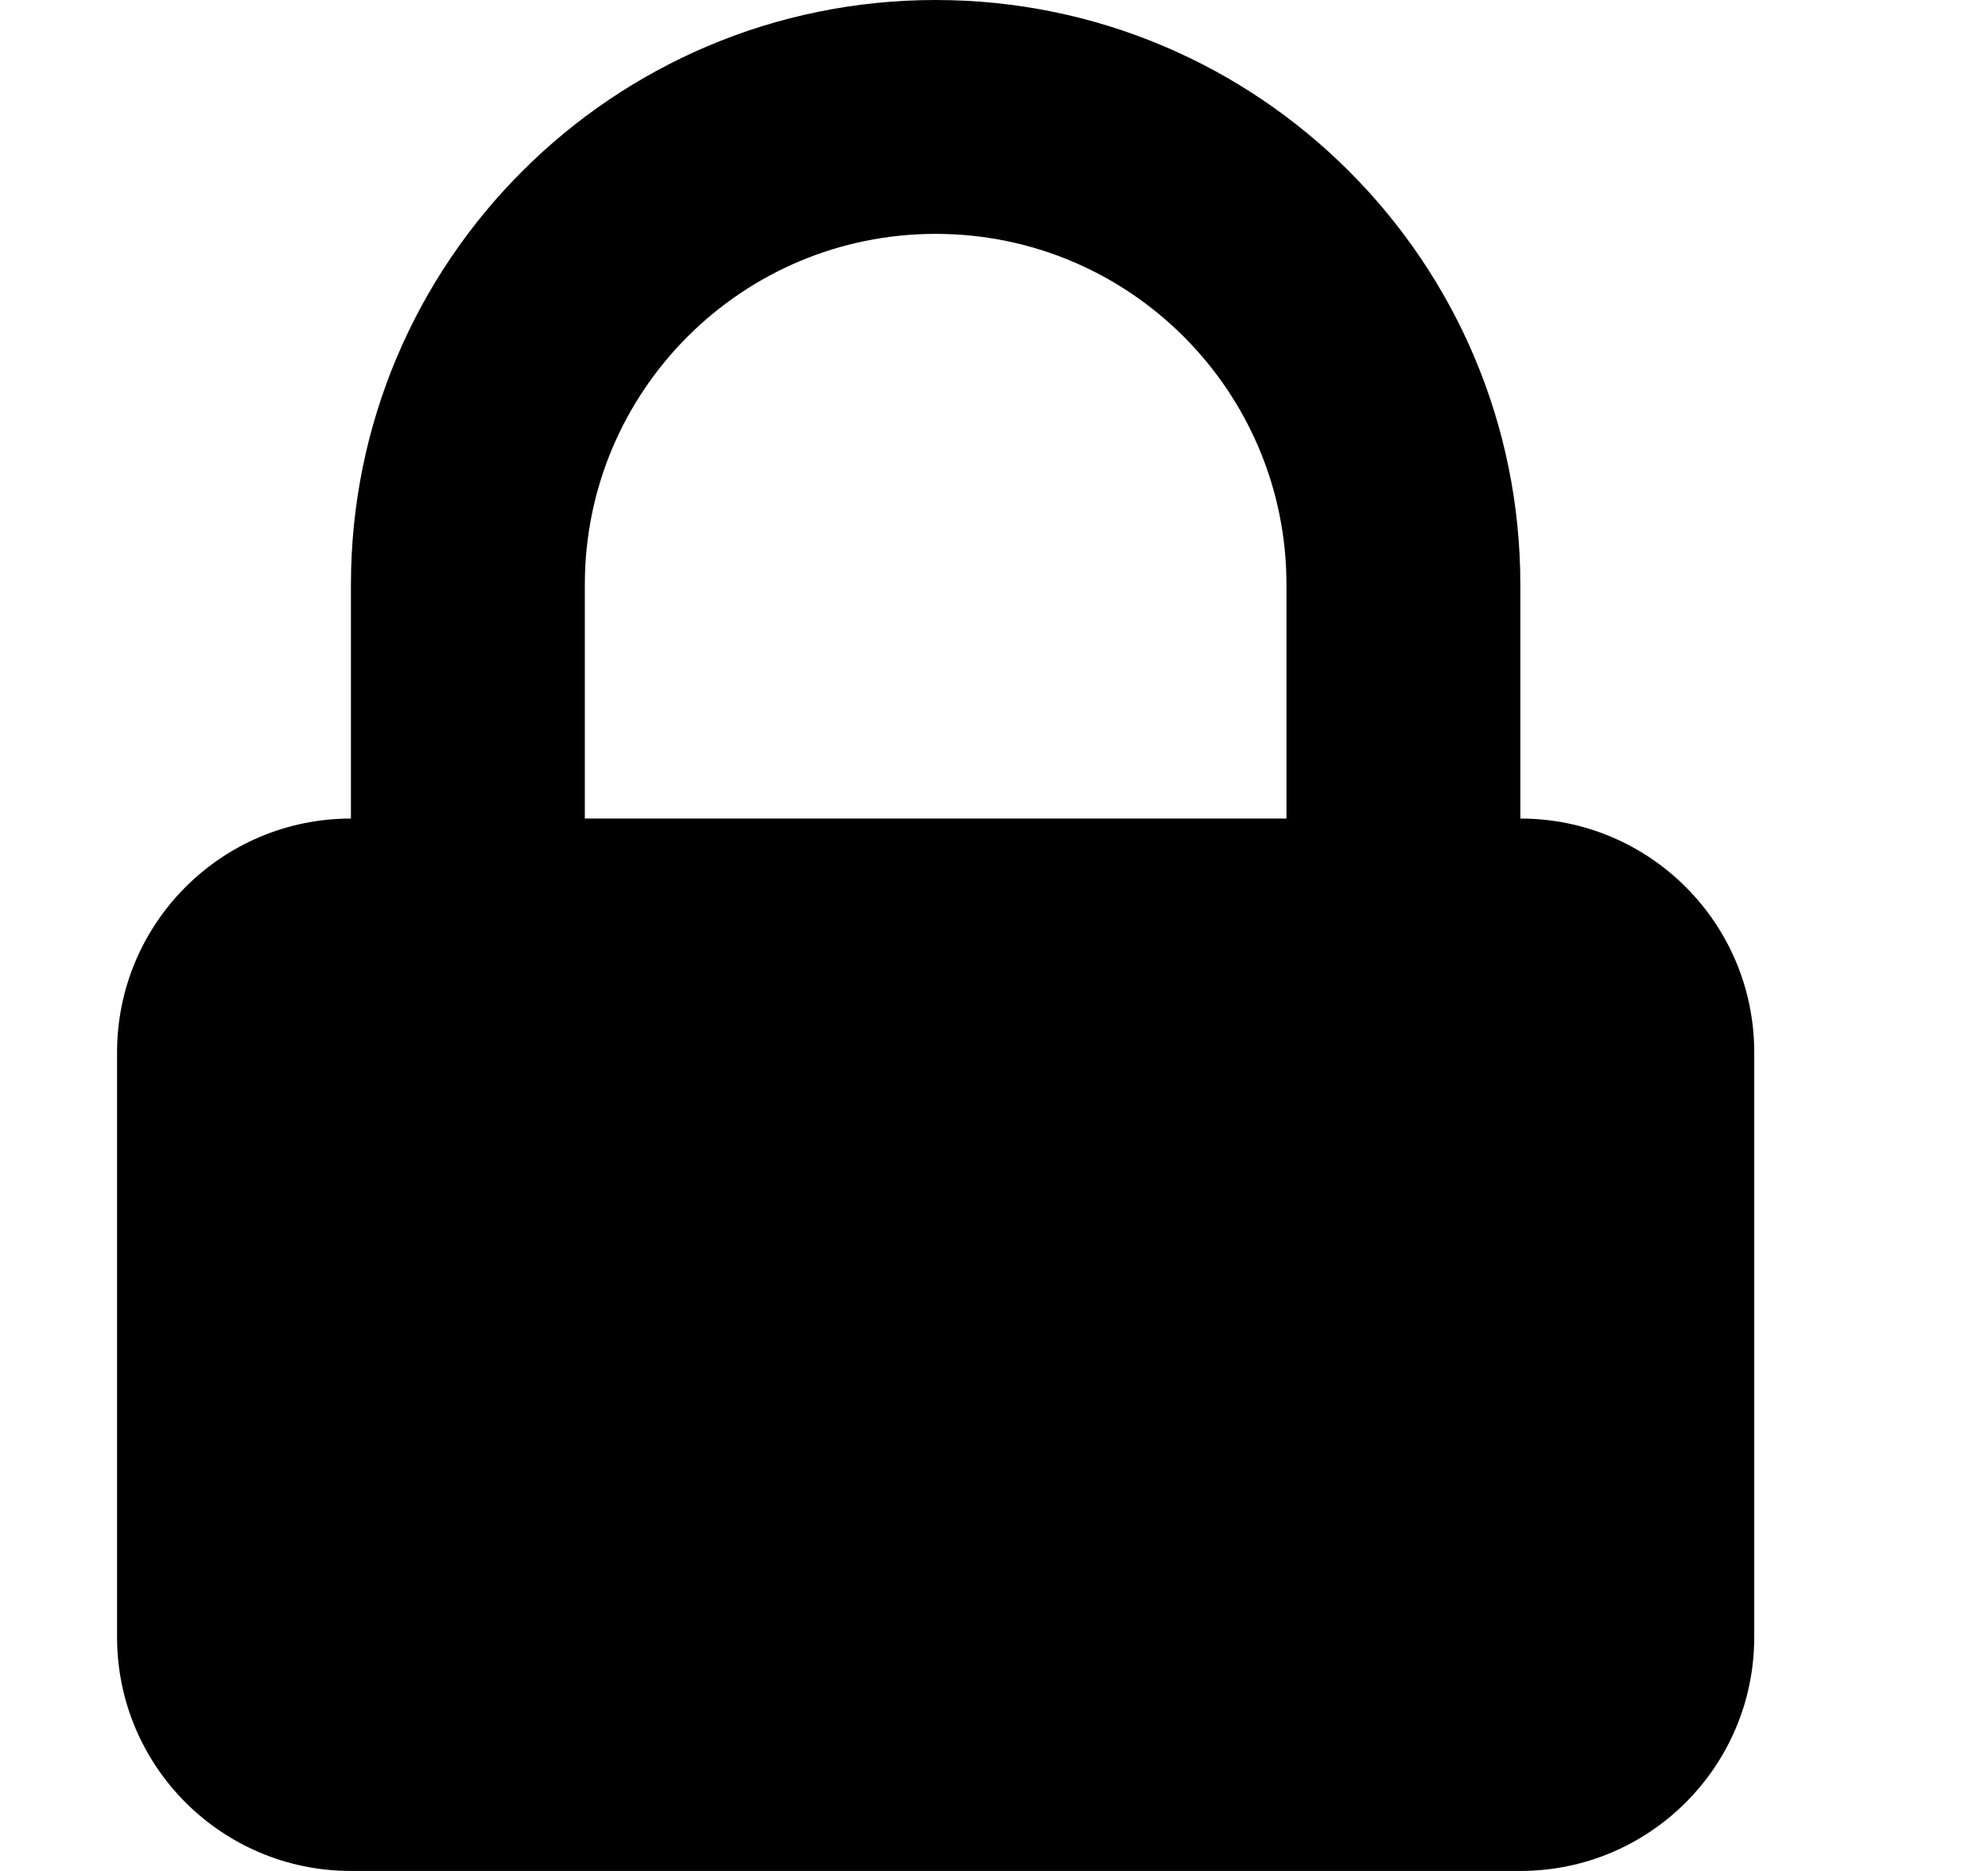
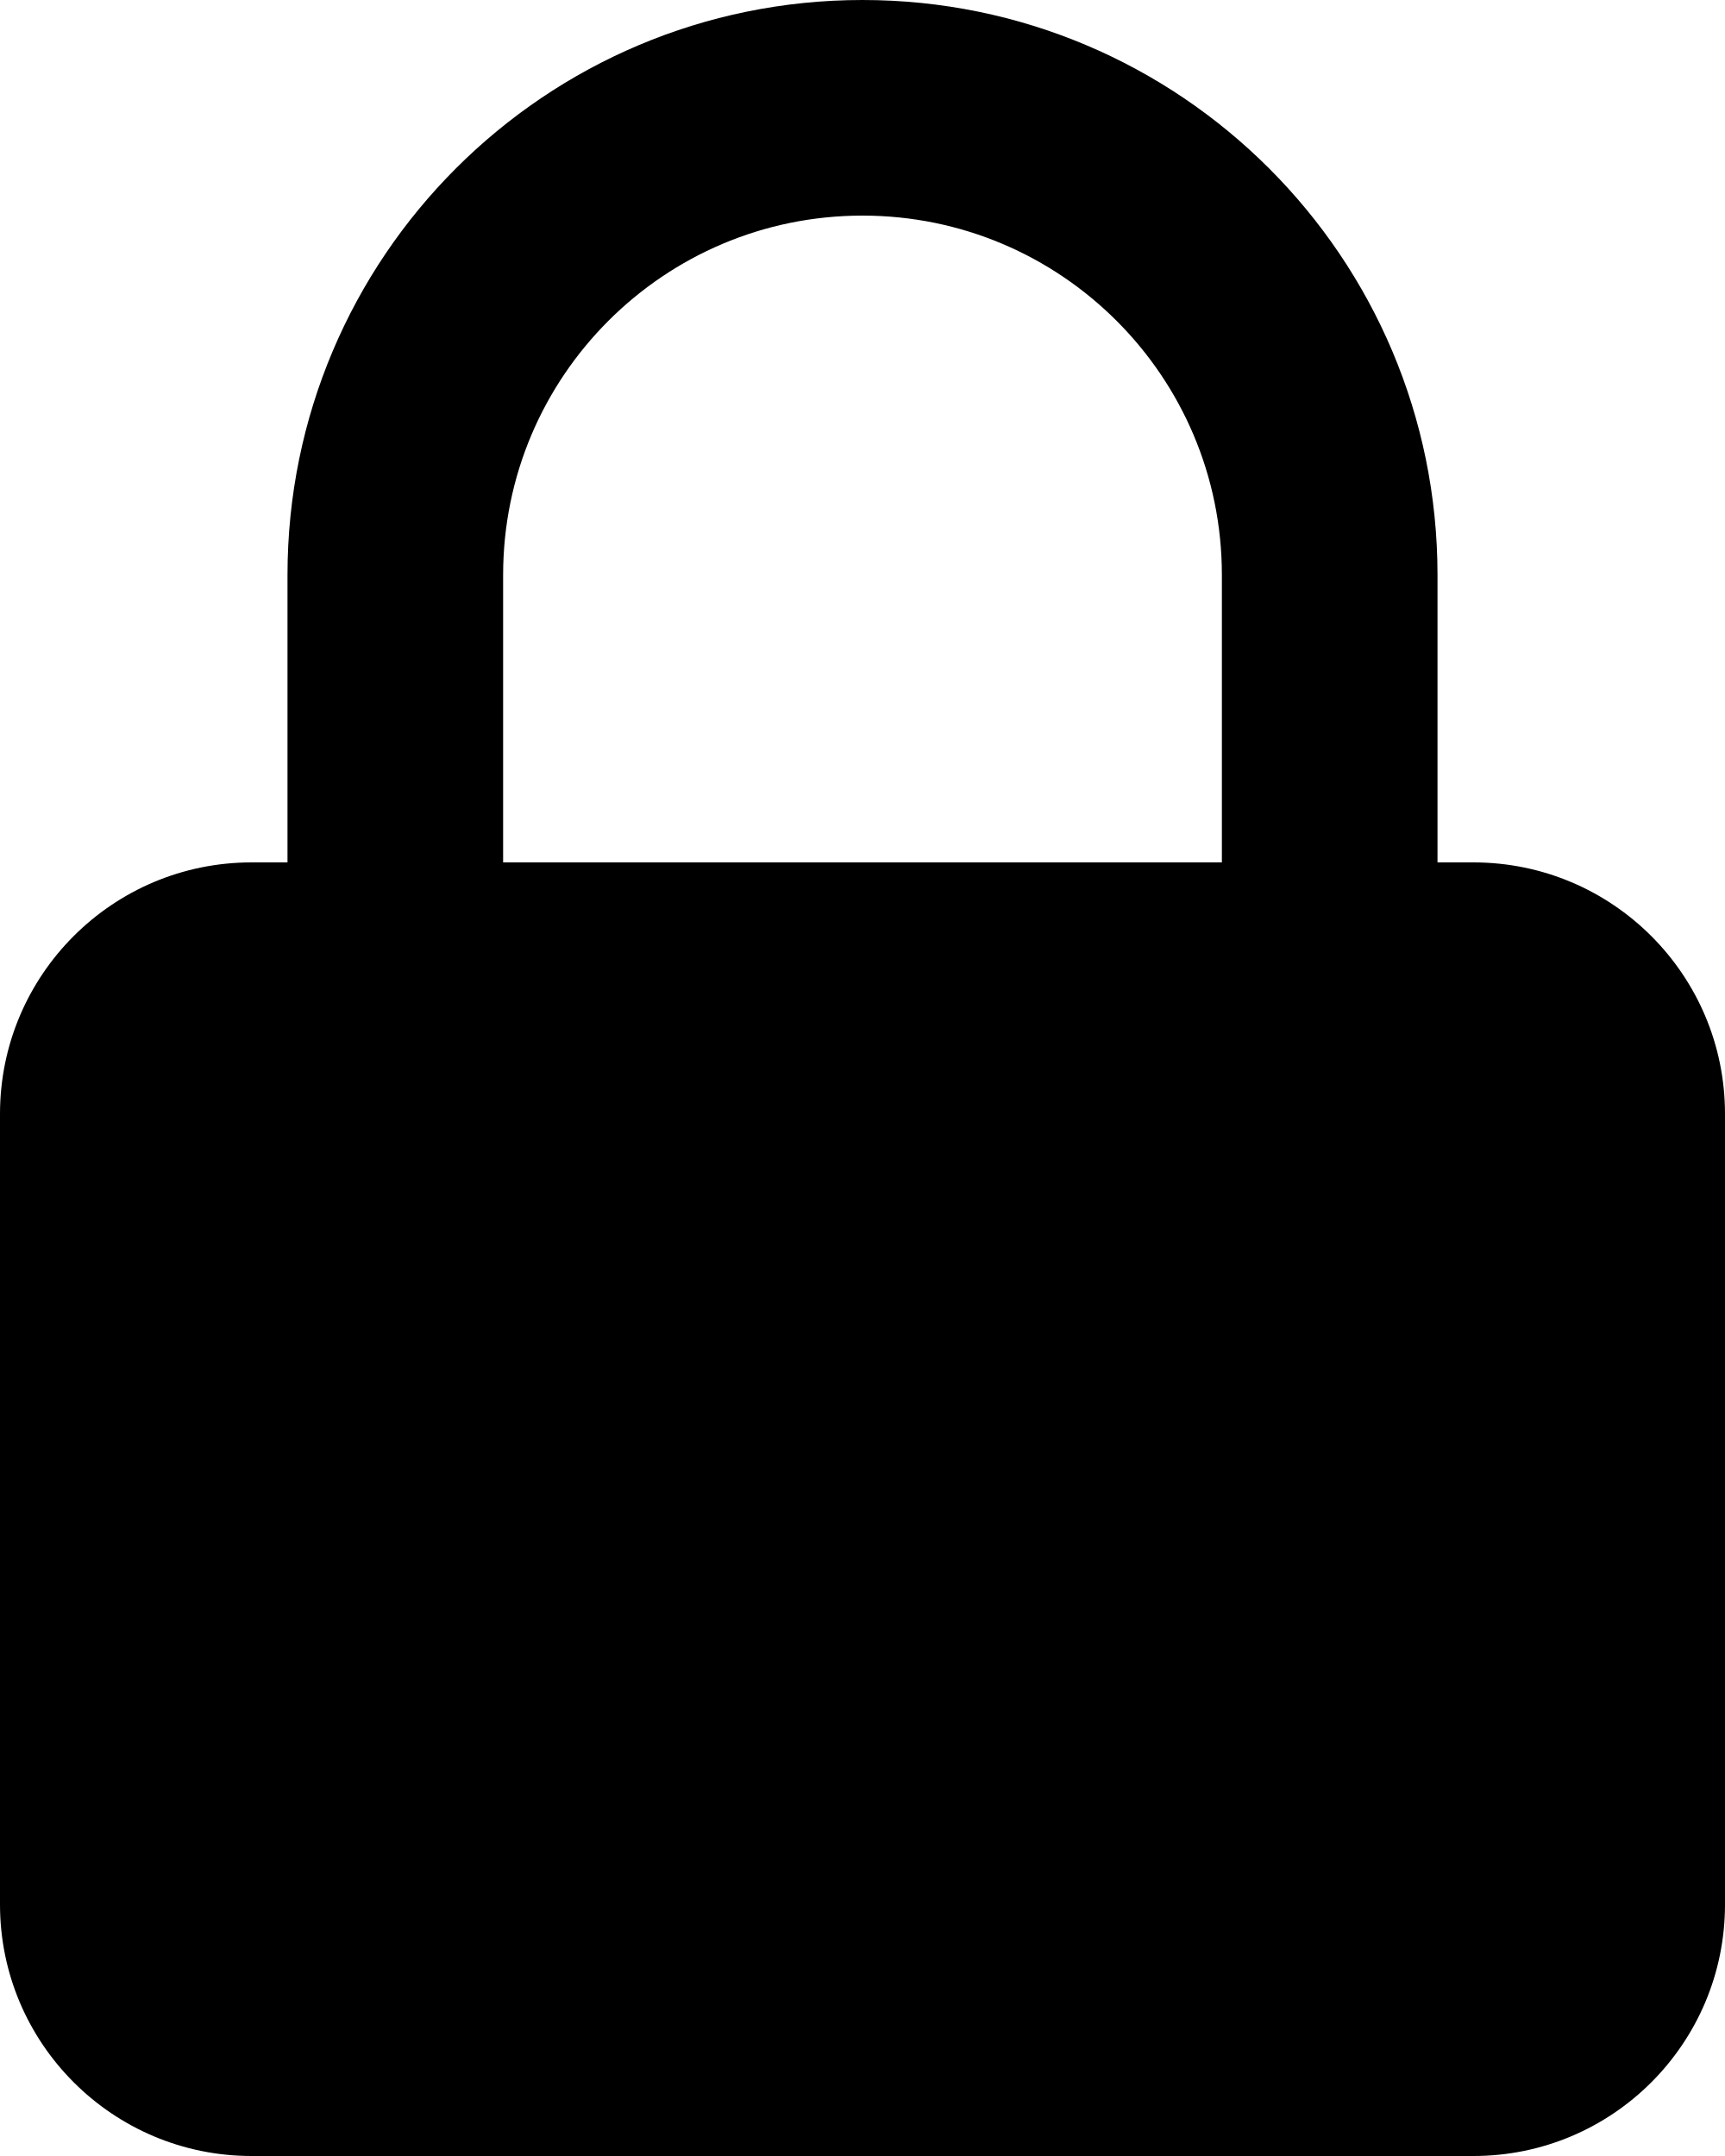
- <svg xmlns="http://www.w3.org/2000/svg" fill="none" height="16" viewBox="0 0 17 16" width="17">
-   <path clip-rule="evenodd" d="m3.001 7v-2c0-2.761 2.239-5 5-5 2.761 0 5 2.239 5 5v2c1.105 0 2 .895 2 2v5c0 1.105-.895 2-2 2h-10c-1.105 0-2-.895-2-2v-5c0-1.105.895-2 2-2zm8-2v2h-6v-2c0-1.657 1.343-3 3-3 1.657 0 3 1.343 3 3z" fill="currentColor" fill-rule="evenodd" />
+ <svg xmlns="http://www.w3.org/2000/svg" fill="none" viewBox="2 0 12 15">
+   <path fill="currentColor" fill-rule="evenodd" d="M4 4v2h-.25A1.75 1.75 0 0 0 2 7.75v5.5c0 .966.784 1.75 1.75 1.75h8.5A1.75 1.75 0 0 0 14 13.25v-5.5A1.75 1.75 0 0 0 12.25 6H12V4a4 4 0 1 0-8 0Zm6.5 2V4a2.5 2.5 0 0 0-5 0v2h5Z" clip-rule="evenodd" />
</svg>
